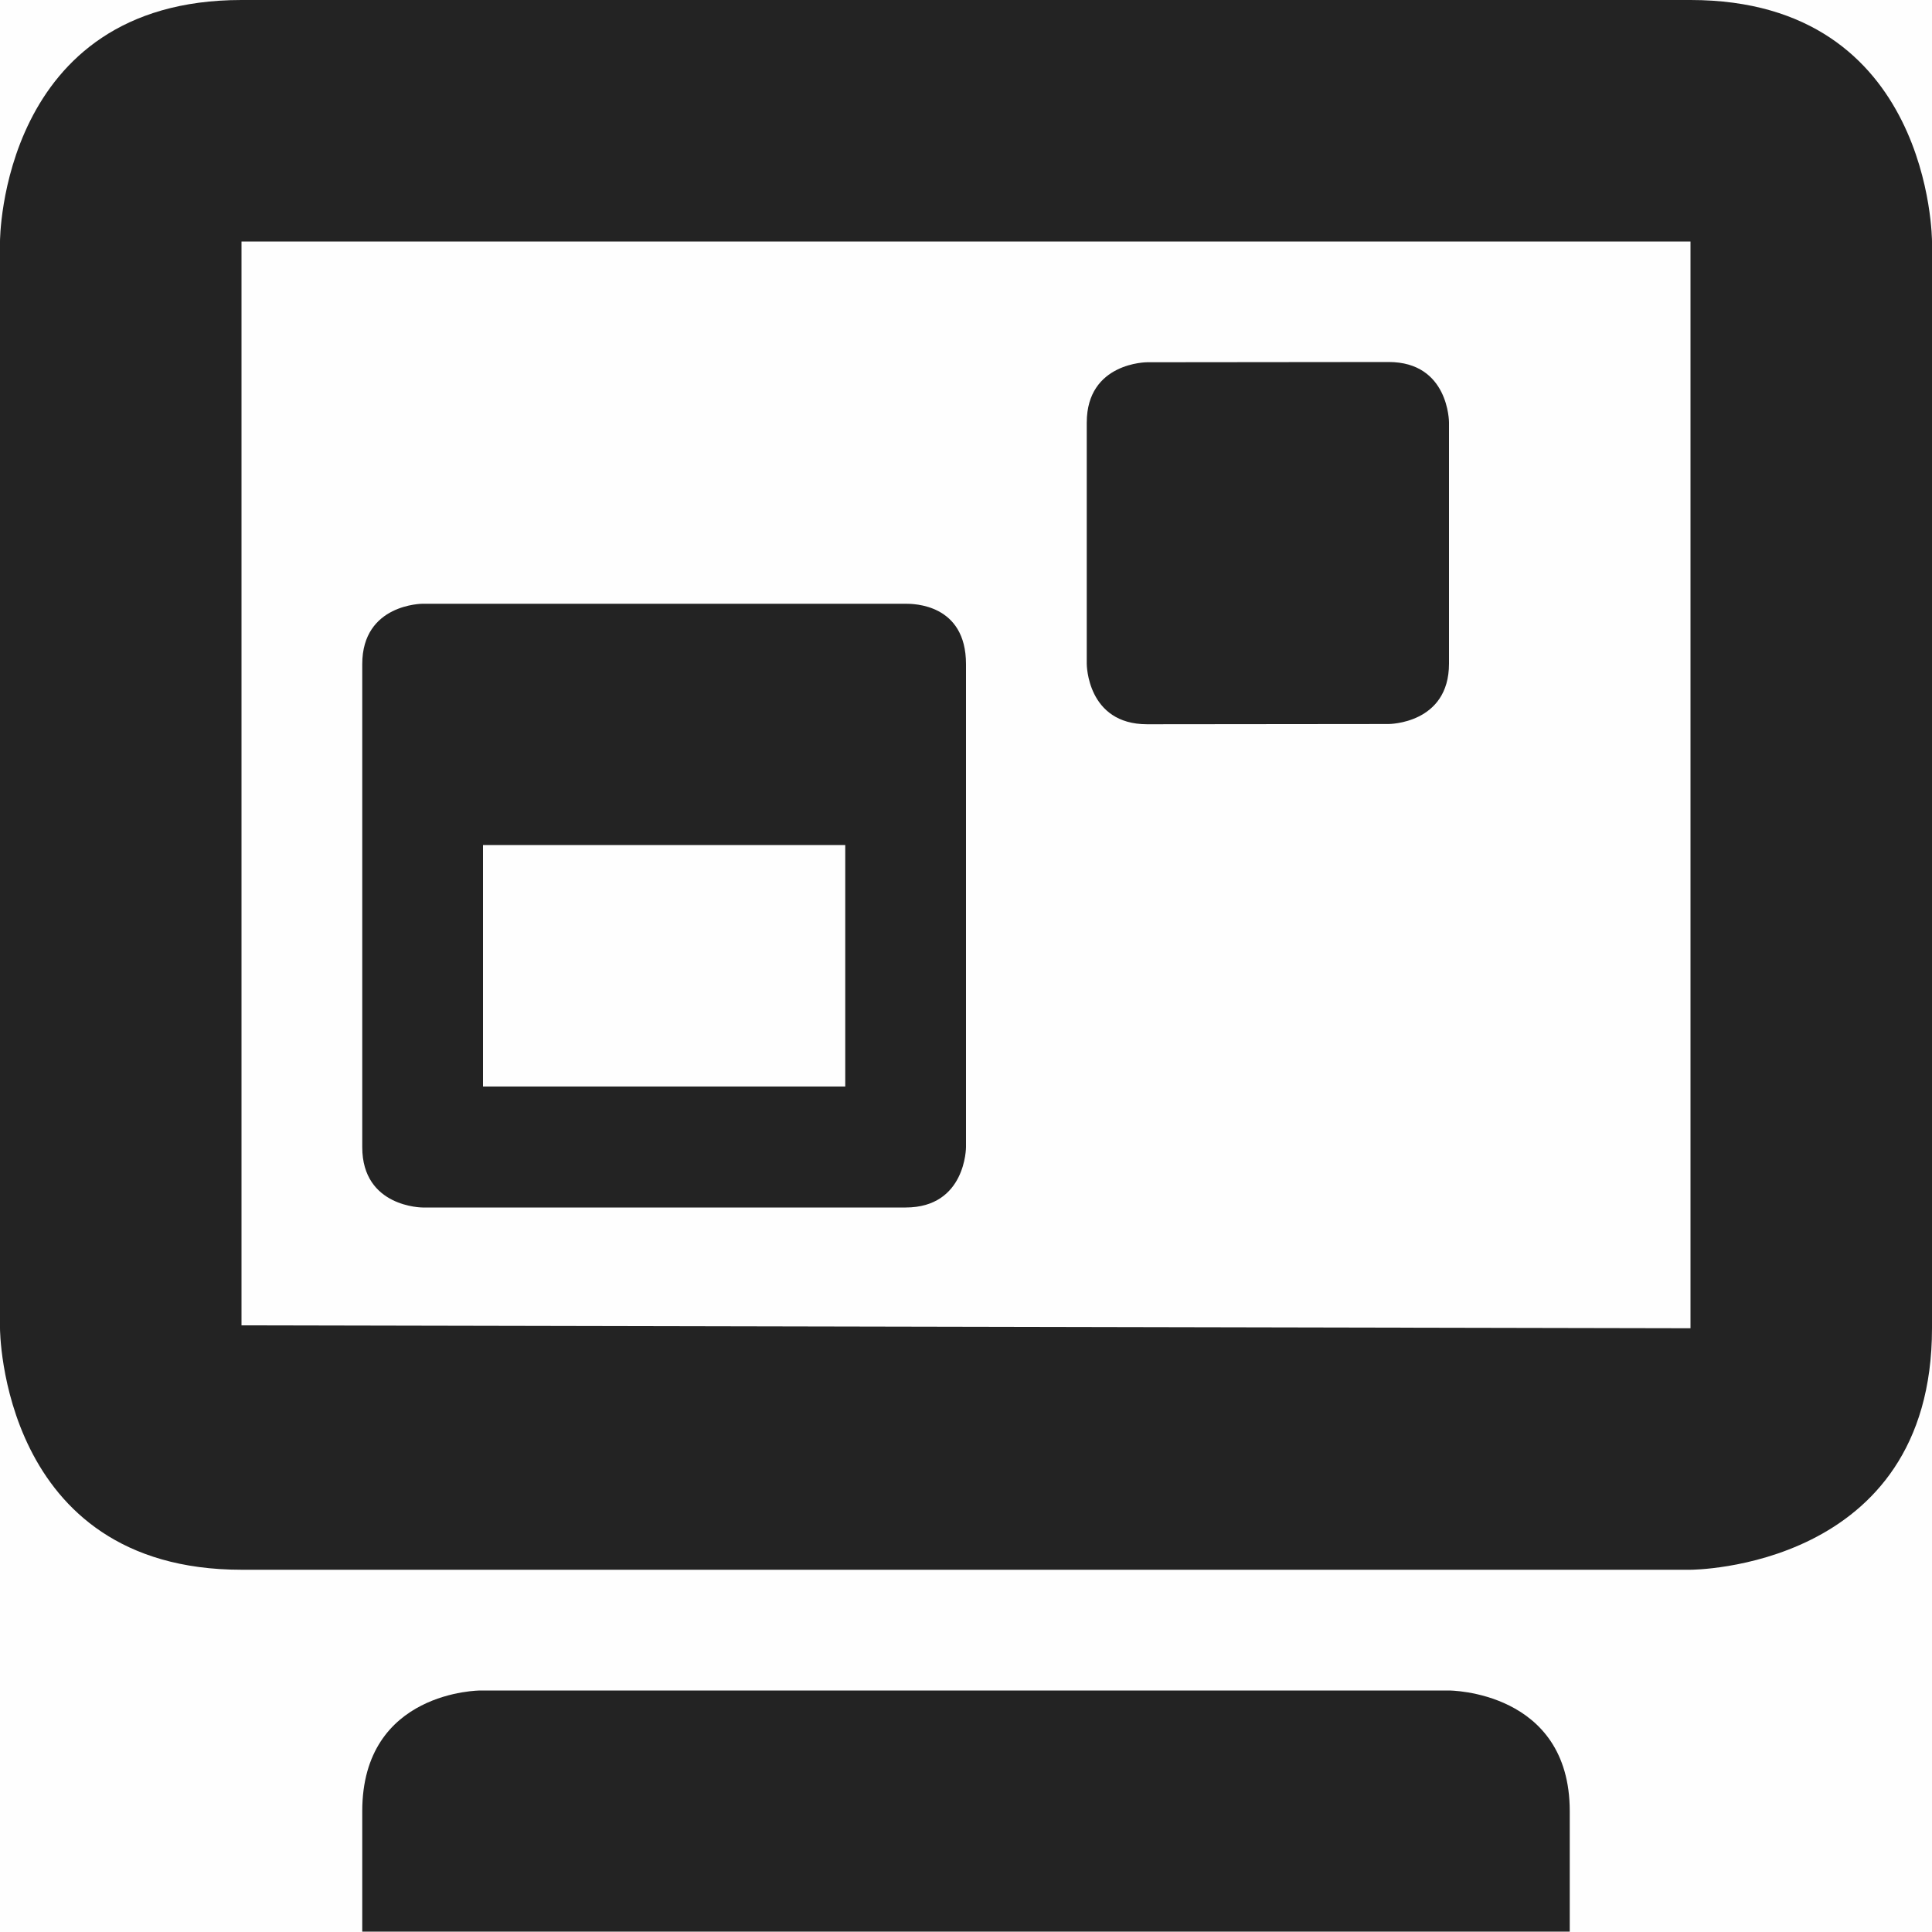
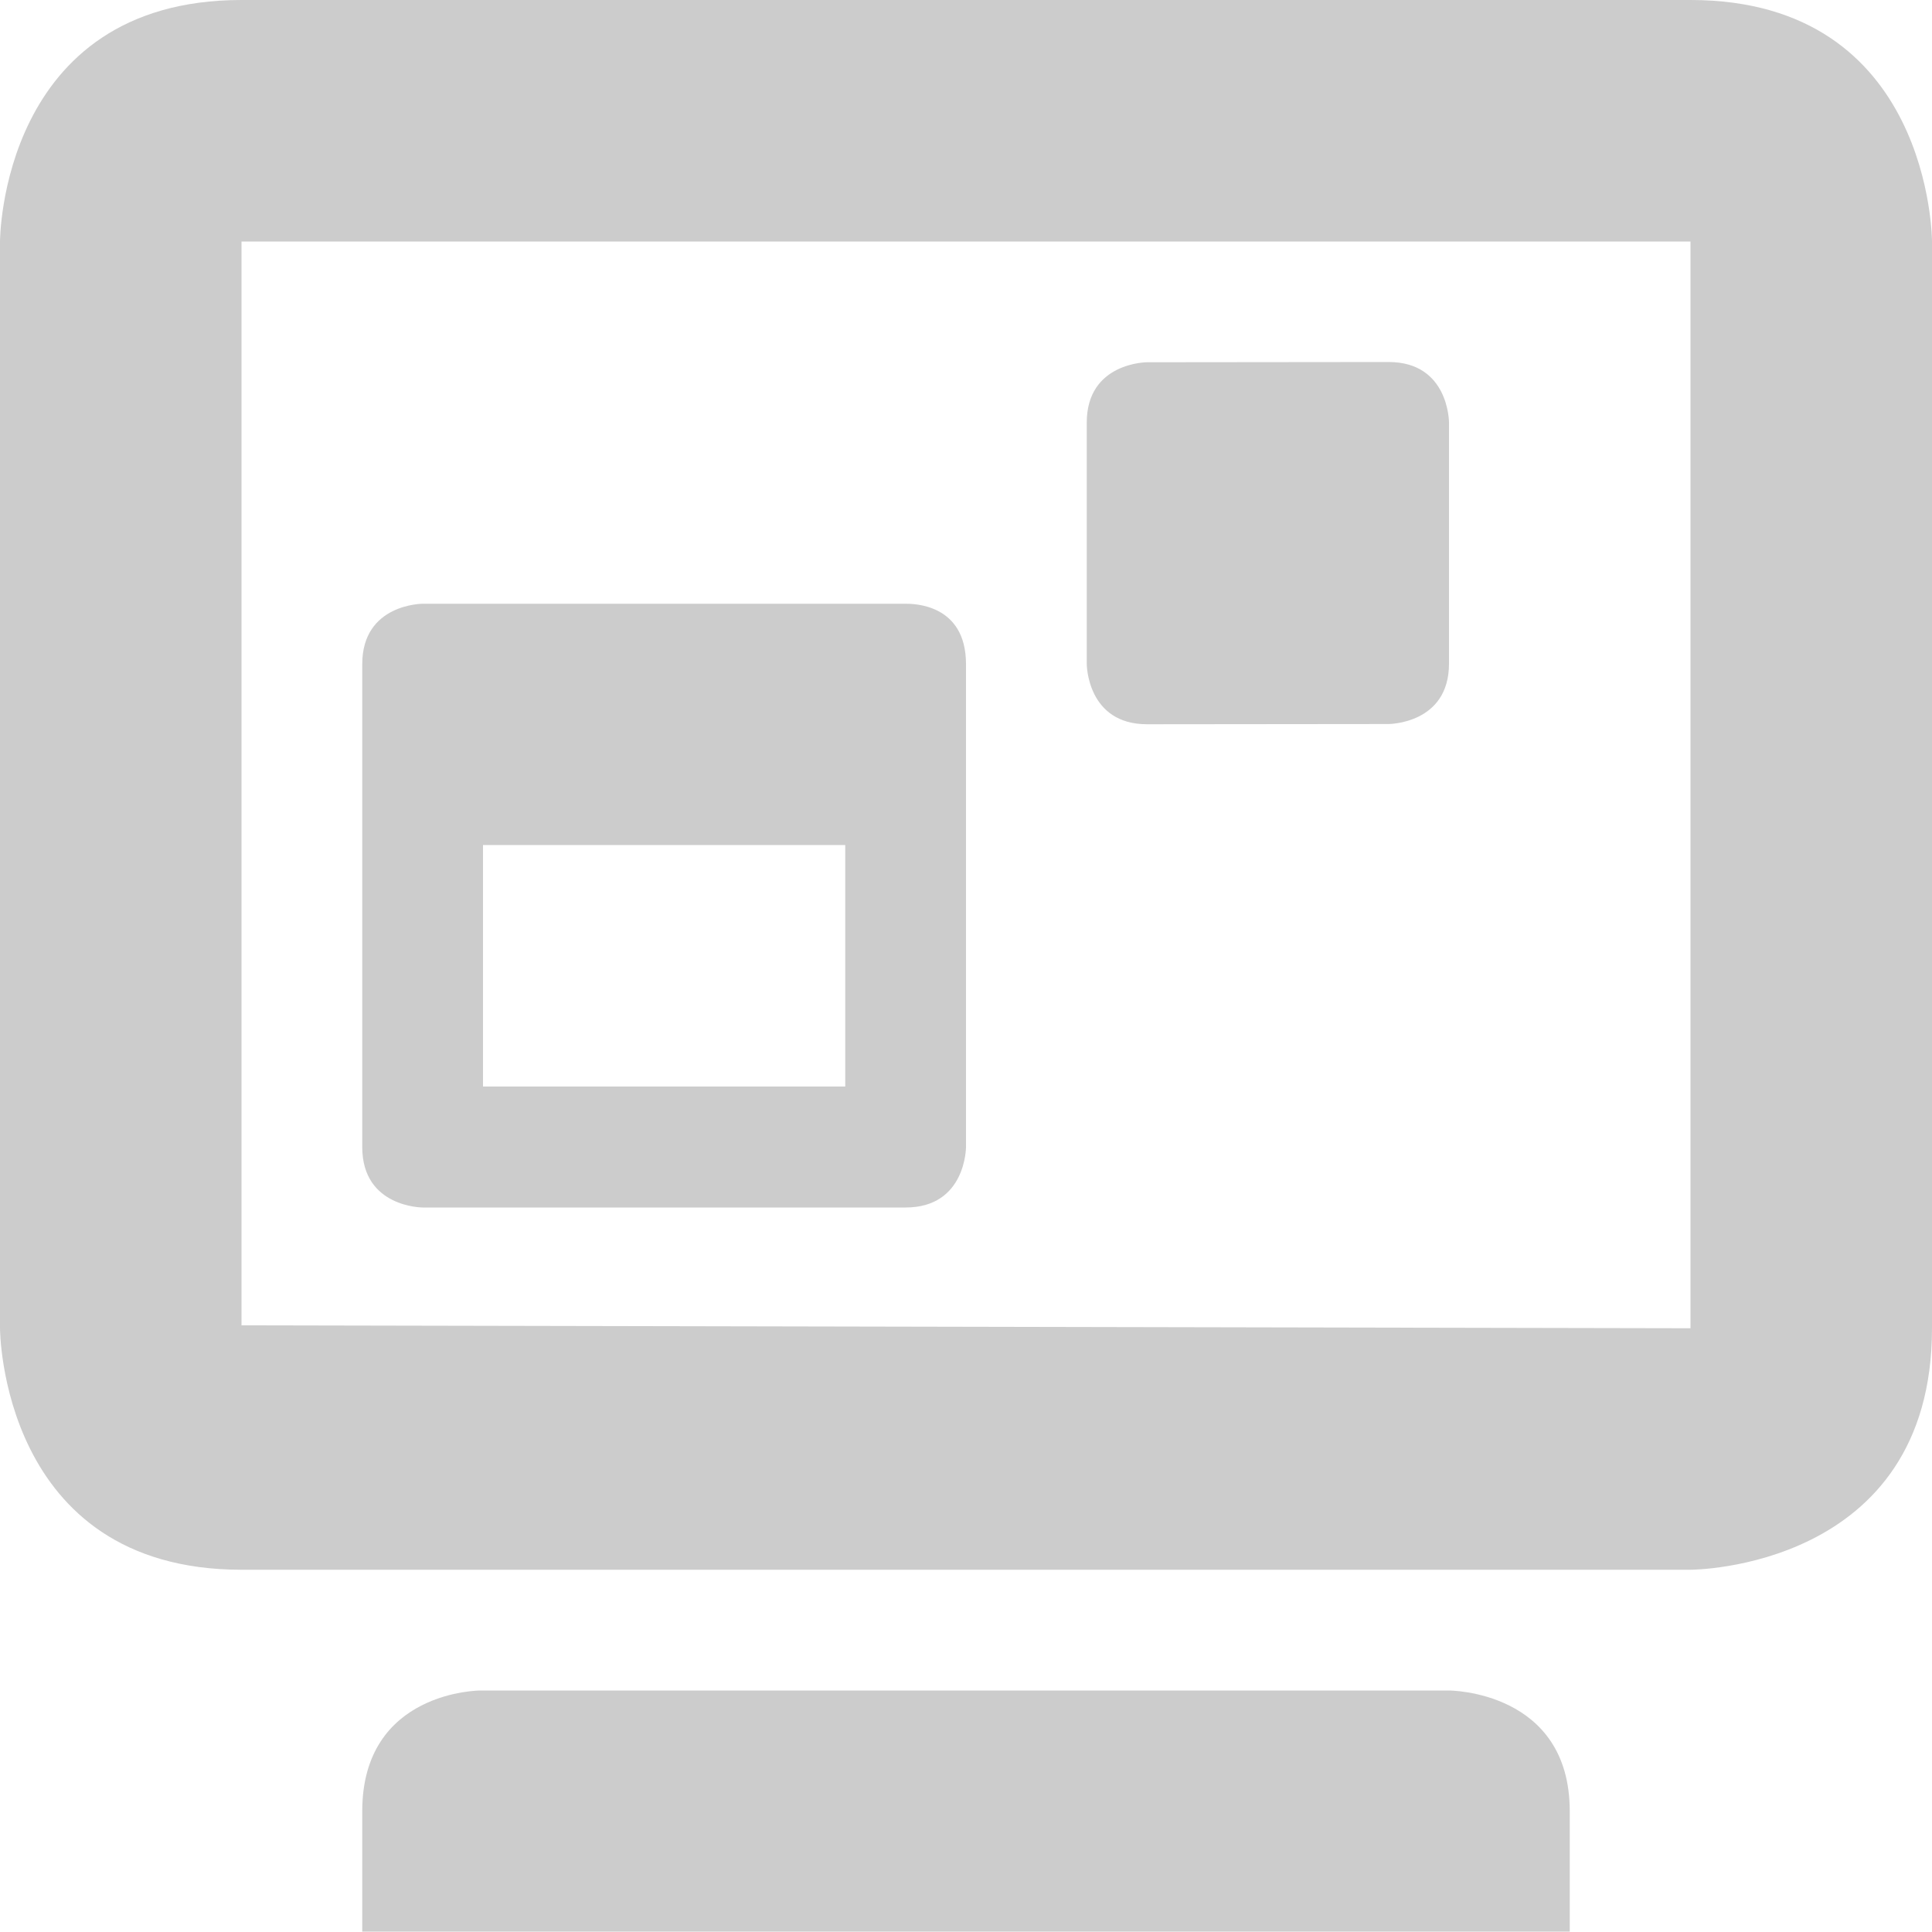
<svg xmlns="http://www.w3.org/2000/svg" viewBox="0 0 16 16">
-   <path color="#bebebe" d="M0 0h16v16H0z" fill="gray" fill-opacity=".01" />
-   <path color="#bebebe" d="M3.5 5S3 5 3 5.5v4c0 .5.5.5.5.5h4c.5 0 .5-.5.5-.5v-4C8 5 7.563 5 7.5 5zM4 6.998h3v2H4z" fill="#232323" />
-   <path color="#bebebe" d="M9.5 3S9 3 9 3.5v1.998s0 .5.5.5l2-.002s.5 0 .5-.5V3.498s0-.5-.5-.5z" fill="#232323" />
-   <path d="M2 0C0 0 0 2 0 2v9s0 2 2 2h12s2 0 2-2V2s0-2-2-2zm0 2h12v9l-12-.024zm1 13v.997h10V15c0-1-1-1-1-1H3.978S3 14 3 15z" fill="#232323" />
+   <path d="M3.5 5S3 5 3 5.5v4c0 .5.5.5.5.5h4c.5 0 .5-.5.5-.5v-4C8 5 7.563 5 7.5 5zM4 6.998h3v2H4z" fill="#cccccc" />
+   <path d="M9.5 3S9 3 9 3.5v1.998s0 .5.5.5l2-.002s.5 0 .5-.5V3.498s0-.5-.5-.5z" fill="#cccccc" />
+   <path d="M2 0C0 0 0 2 0 2v9s0 2 2 2h12s2 0 2-2V2s0-2-2-2zm0 2h12v9l-12-.024zm1 13v.997h10V15c0-1-1-1-1-1H3.978S3 14 3 15z" fill="#cccccc" />
</svg>
